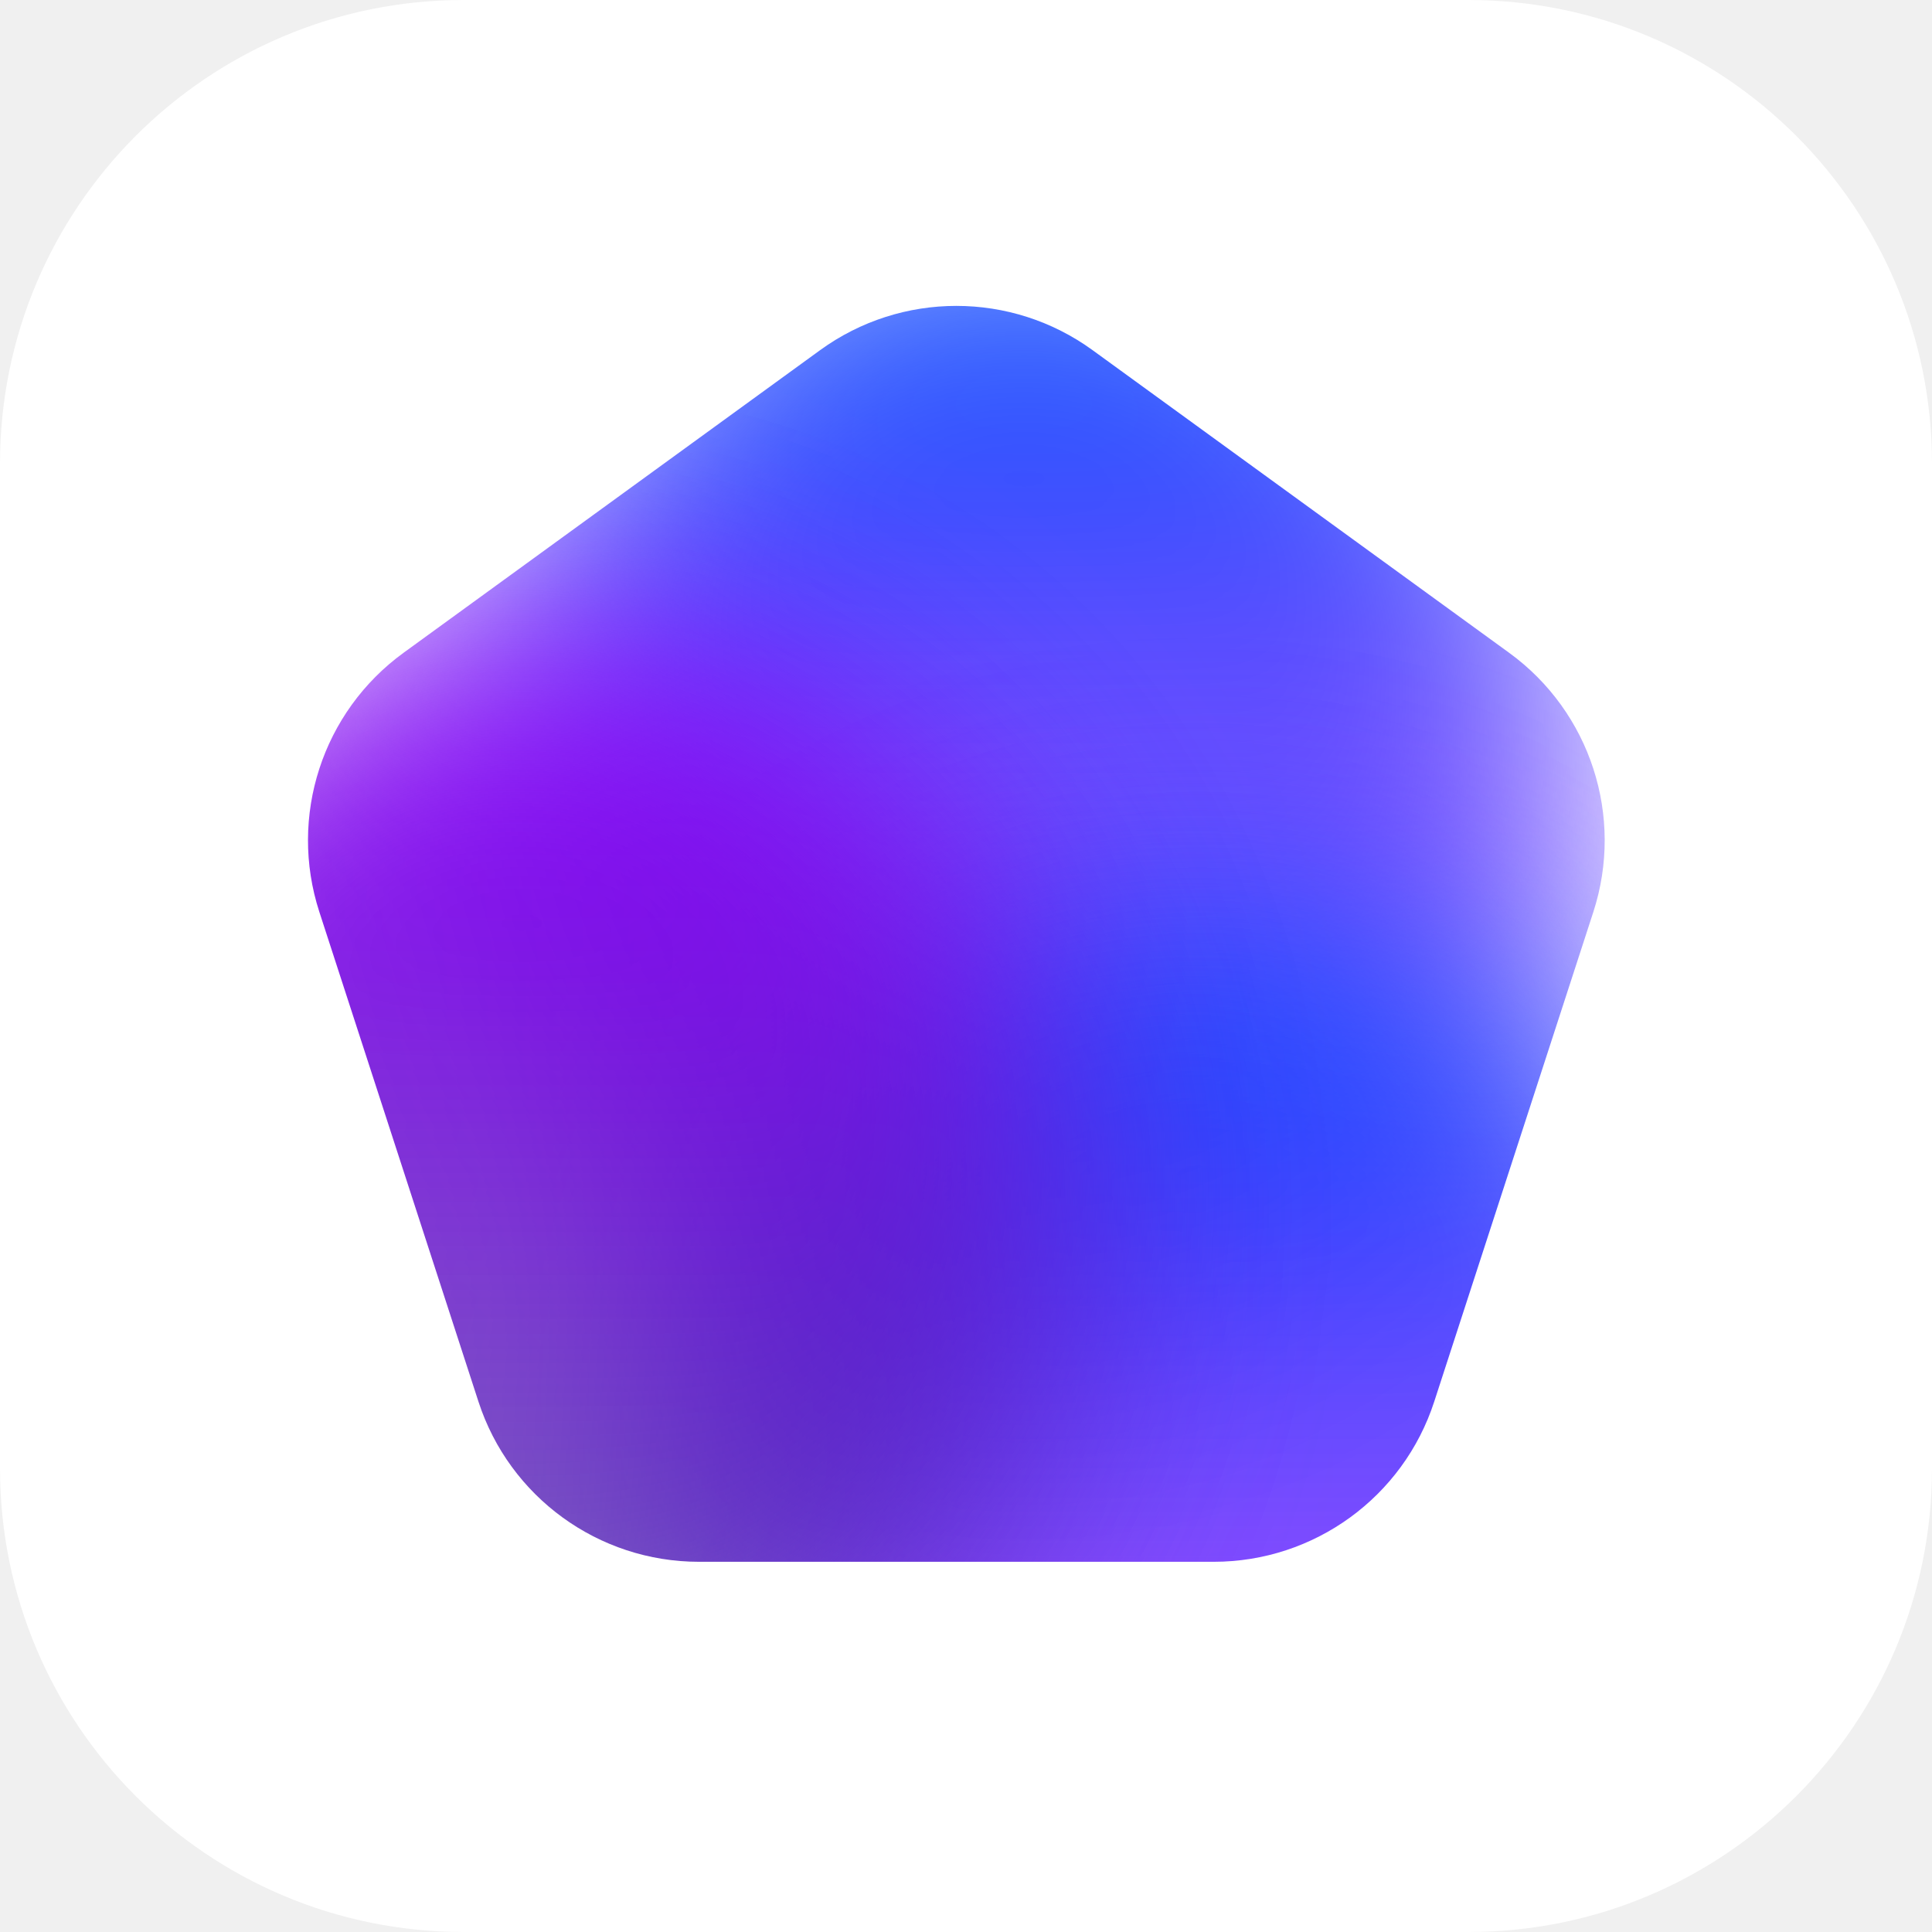
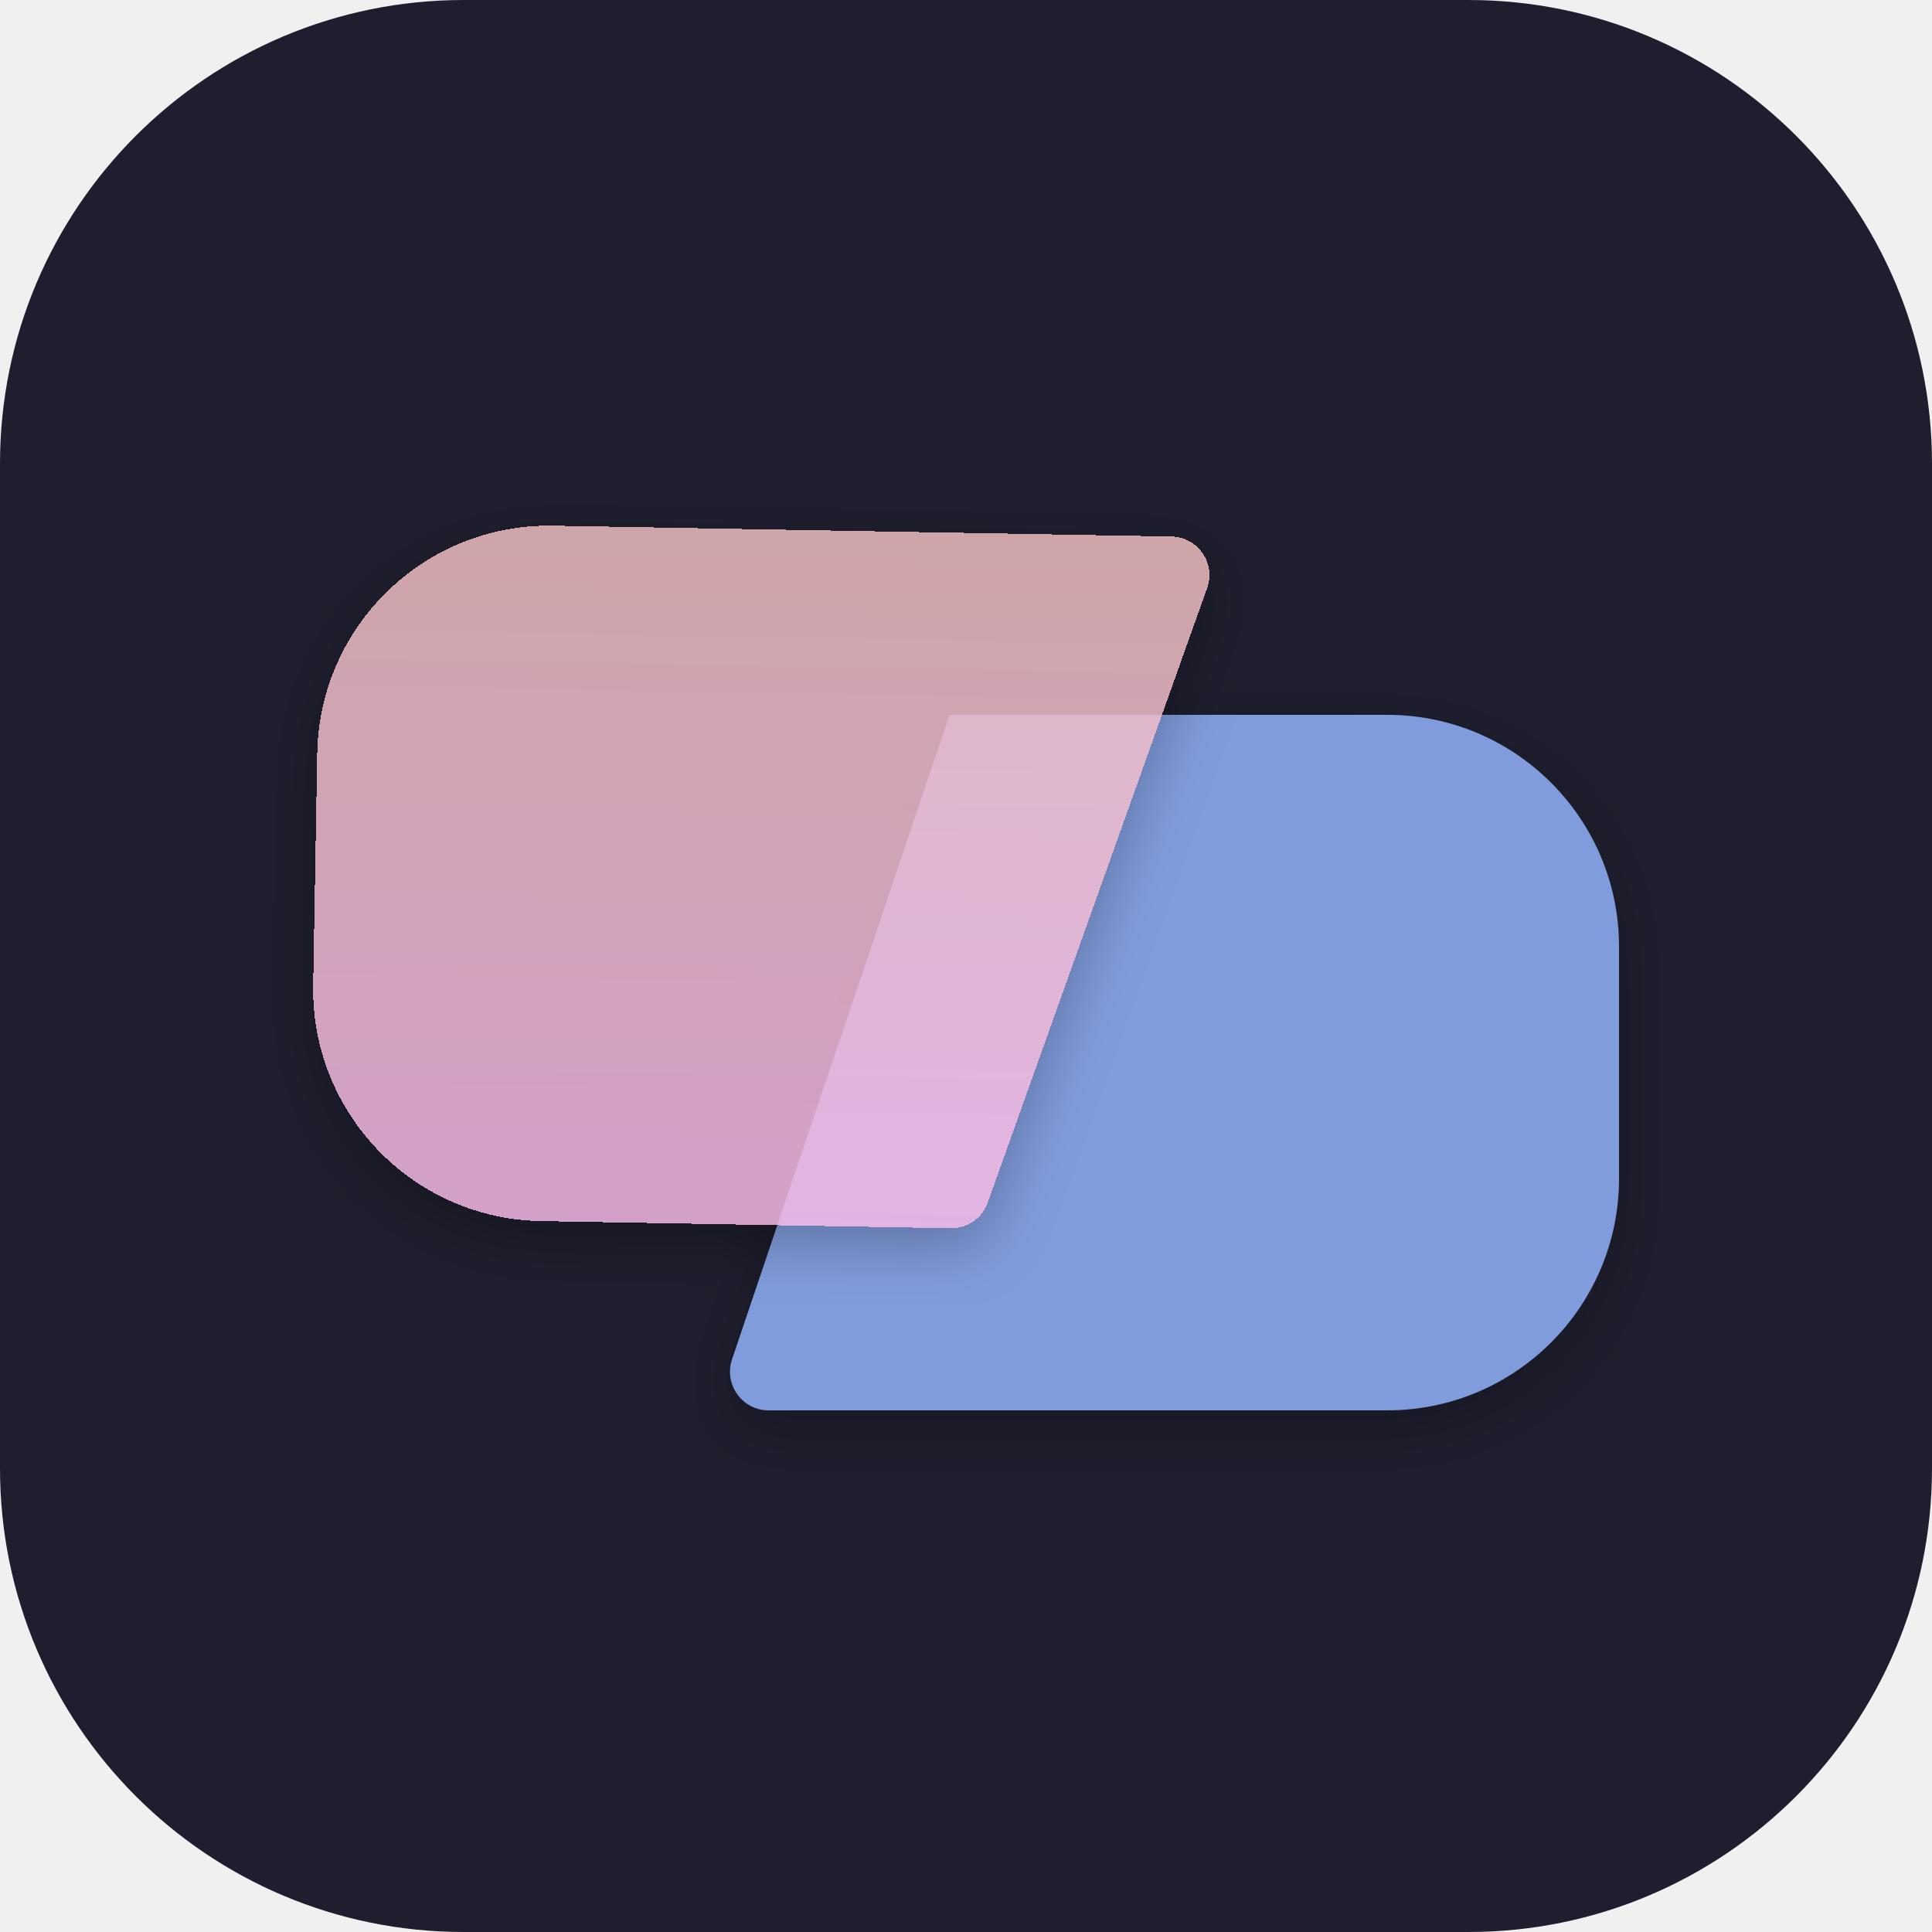
<svg xmlns="http://www.w3.org/2000/svg" width="100" height="100" viewBox="0 0 100 100" fill="none">
-   <rect width="100" height="100" rx="24" fill="white" />
-   <mask id="mask0_2_9" style="mask-type:alpha" maskUnits="userSpaceOnUse" x="12" y="13" width="75" height="75">
-     <path d="M42.447 18.125C46.652 15.069 52.348 15.069 56.553 18.125L78.111 33.787C82.317 36.843 84.077 42.259 82.471 47.204L74.236 72.546C72.63 77.491 68.022 80.838 62.823 80.838H36.177C30.978 80.838 26.37 77.491 24.764 72.546L16.53 47.204C14.923 42.259 16.683 36.843 20.889 33.787L42.447 18.125Z" fill="#D9D9D9" />
-   </mask>
-   <g mask="url(#mask0_2_9)">
-     <g filter="url(#filter0_f_2_9)">
-       <ellipse cx="53" cy="40" rx="29" ry="30" fill="url(#paint0_linear_2_9)" />
-     </g>
-     <g filter="url(#filter1_f_2_9)">
-       <ellipse cx="62" cy="76" rx="29" ry="30" fill="url(#paint1_linear_2_9)" />
-     </g>
-     <g filter="url(#filter2_f_2_9)">
-       <ellipse cx="27" cy="63" rx="29" ry="30" fill="url(#paint2_linear_2_9)" />
-     </g>
+   <rect width="100" height="100" rx="24" fill="#1E1E2E" />
+   <g opacity="0.9" filter="url(#filter0_d_125_49)">
+     <path d="M49.15 37H71.8C78.427 37 83.8 42.373 83.8 49V61C83.8 67.627 78.427 73 71.8 73H39.786C38.418 73 37.453 71.657 37.891 70.36L49.15 37Z" fill="#8CAAEE" />
+   </g>
+   <g filter="url(#filter1_d_125_49)">
+     <path d="M51.127 62.247C50.839 63.055 50.067 63.589 49.209 63.574L27.998 63.204C21.372 63.088 16.094 57.623 16.209 50.996L16.419 38.998C16.535 32.372 22 27.094 28.627 27.209L60.636 27.768C62.004 27.792 62.944 29.152 62.484 30.44L51.127 62.247Z" fill="url(#paint0_linear_125_49)" fill-opacity="0.85" shape-rendering="crispEdges" />
  </g>
  <defs>
-     <filter id="filter0_f_2_9" x="11" y="-3" width="84" height="86" filterUnits="userSpaceOnUse" color-interpolation-filters="sRGB">
+     <filter id="filter0_d_125_49" x="34.784" y="35" width="52.016" height="42" filterUnits="userSpaceOnUse" color-interpolation-filters="sRGB">
      <feFlood flood-opacity="0" result="BackgroundImageFix" />
-       <feBlend mode="normal" in="SourceGraphic" in2="BackgroundImageFix" result="shape" />
-       <feGaussianBlur stdDeviation="6.5" result="effect1_foregroundBlur_2_9" />
+       <feColorMatrix in="SourceAlpha" type="matrix" values="0 0 0 0 0 0 0 0 0 0 0 0 0 0 0 0 0 0 127 0" result="hardAlpha" />
+       <feOffset dy="1" />
+       <feGaussianBlur stdDeviation="1.5" />
+       <feComposite in2="hardAlpha" operator="out" />
+       <feColorMatrix type="matrix" values="0 0 0 0 0 0 0 0 0 0 0 0 0 0 0 0 0 0 0.25 0" />
+       <feBlend mode="normal" in2="BackgroundImageFix" result="effect1_dropShadow_125_49" />
+       <feBlend mode="normal" in="SourceGraphic" in2="effect1_dropShadow_125_49" result="shape" />
    </filter>
-     <filter id="filter1_f_2_9" x="20" y="33" width="84" height="86" filterUnits="userSpaceOnUse" color-interpolation-filters="sRGB">
+     <filter id="filter1_d_125_49" x="13.208" y="25.208" width="52.395" height="42.367" filterUnits="userSpaceOnUse" color-interpolation-filters="sRGB">
      <feFlood flood-opacity="0" result="BackgroundImageFix" />
-       <feBlend mode="normal" in="SourceGraphic" in2="BackgroundImageFix" result="shape" />
-       <feGaussianBlur stdDeviation="6.5" result="effect1_foregroundBlur_2_9" />
+       <feColorMatrix in="SourceAlpha" type="matrix" values="0 0 0 0 0 0 0 0 0 0 0 0 0 0 0 0 0 0 127 0" result="hardAlpha" />
+       <feOffset dy="1" />
+       <feGaussianBlur stdDeviation="1.5" />
+       <feComposite in2="hardAlpha" operator="out" />
+       <feColorMatrix type="matrix" values="0 0 0 0 0 0 0 0 0 0 0 0 0 0 0 0 0 0 0.25 0" />
+       <feBlend mode="normal" in2="BackgroundImageFix" result="effect1_dropShadow_125_49" />
+       <feBlend mode="normal" in="SourceGraphic" in2="effect1_dropShadow_125_49" result="shape" />
    </filter>
-     <filter id="filter2_f_2_9" x="-15" y="20" width="84" height="86" filterUnits="userSpaceOnUse" color-interpolation-filters="sRGB">
-       <feFlood flood-opacity="0" result="BackgroundImageFix" />
-       <feBlend mode="normal" in="SourceGraphic" in2="BackgroundImageFix" result="shape" />
-       <feGaussianBlur stdDeviation="6.5" result="effect1_foregroundBlur_2_9" />
-     </filter>
-     <linearGradient id="paint0_linear_2_9" x1="53" y1="10" x2="53" y2="70" gradientUnits="userSpaceOnUse">
-       <stop stop-color="#0057FF" />
-       <stop offset="1" stop-color="#AD00FF" stop-opacity="0.69" />
-     </linearGradient>
-     <linearGradient id="paint1_linear_2_9" x1="62" y1="46" x2="62" y2="106" gradientUnits="userSpaceOnUse">
-       <stop stop-color="#0057FF" />
-       <stop offset="1" stop-color="#AD00FF" stop-opacity="0.69" />
-     </linearGradient>
-     <linearGradient id="paint2_linear_2_9" x1="27" y1="33" x2="27" y2="93" gradientUnits="userSpaceOnUse">
-       <stop stop-color="#8F00FF" />
-       <stop offset="1" stop-color="#412B97" stop-opacity="0.69" />
+     <linearGradient id="paint0_linear_125_49" x1="39.396" y1="63.403" x2="40.025" y2="27.408" gradientUnits="userSpaceOnUse">
+       <stop stop-color="#F4B8E4" />
+       <stop offset="1" stop-color="#EEBEBE" />
    </linearGradient>
  </defs>
</svg>
